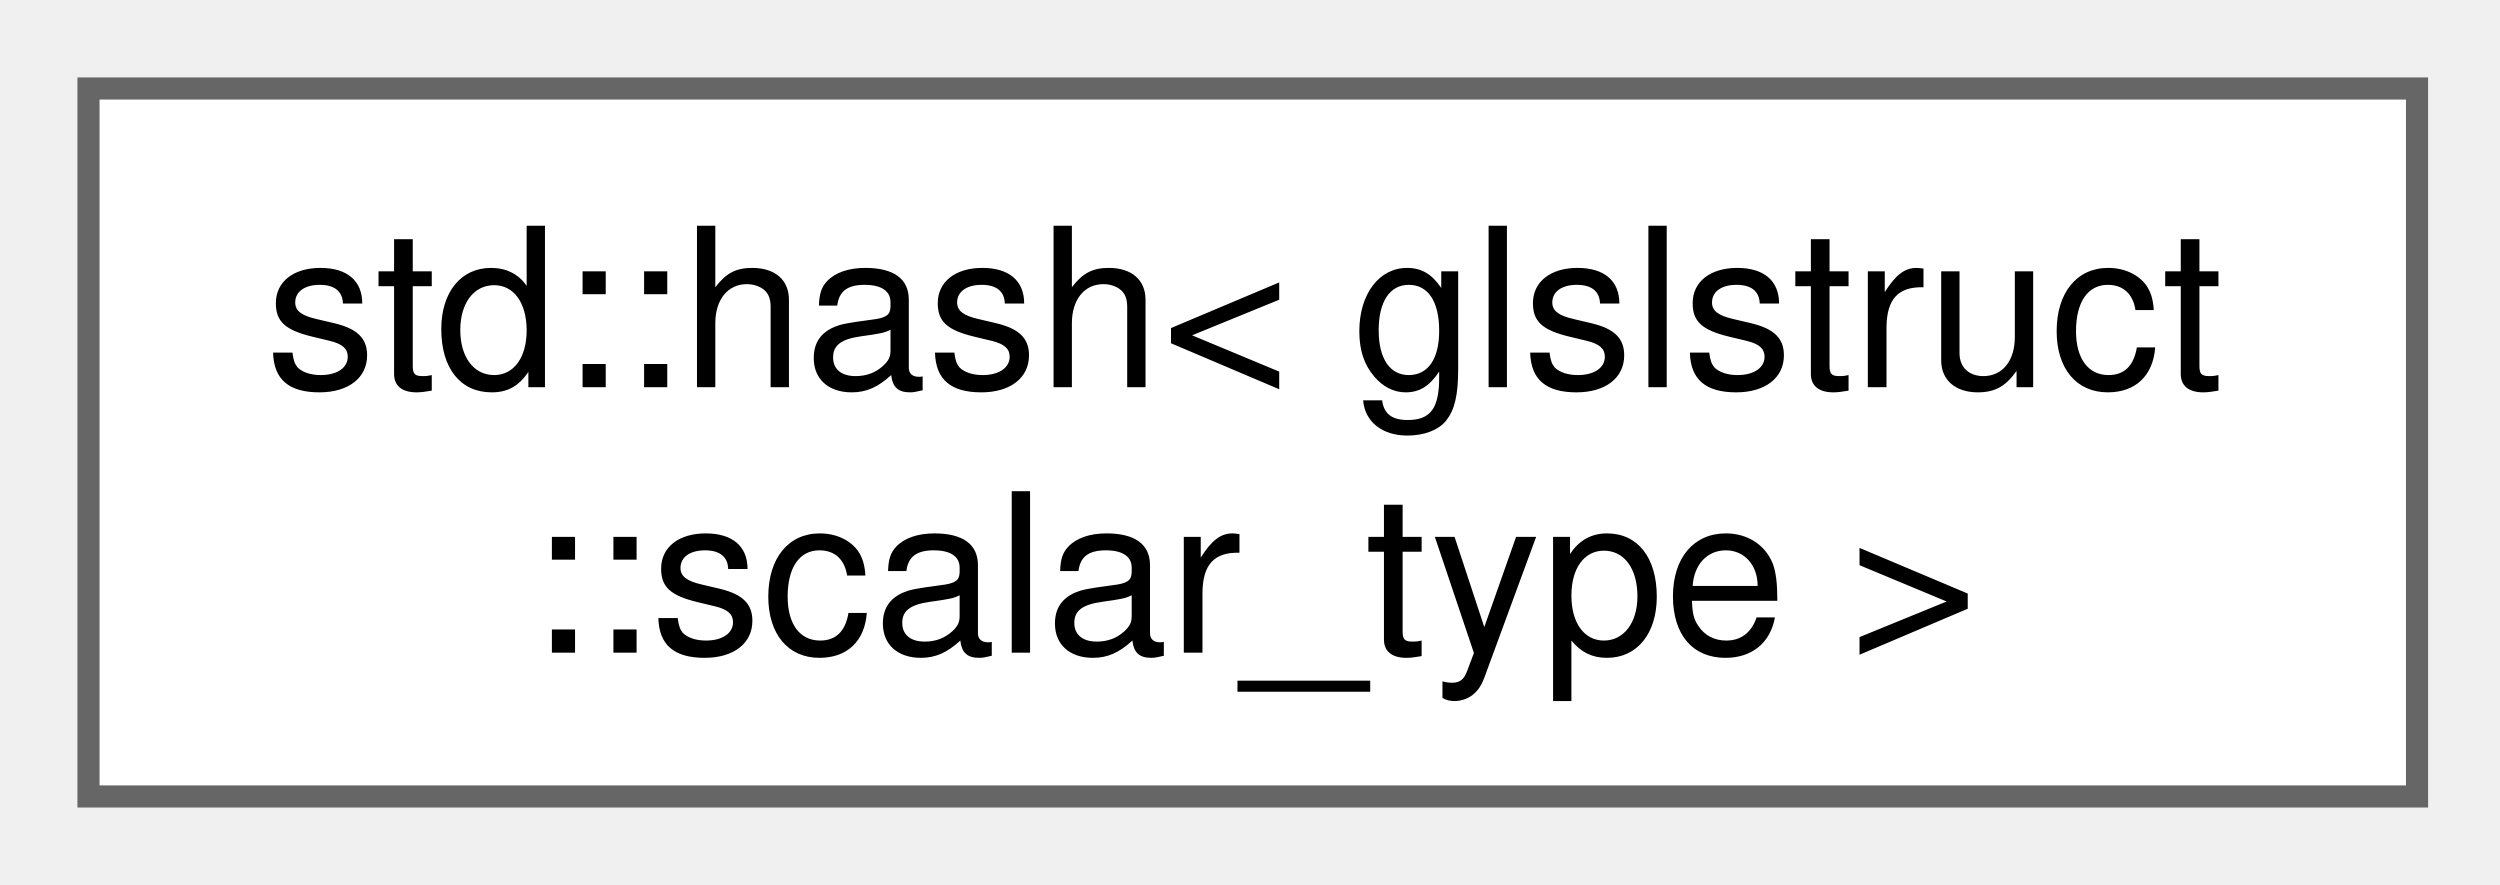
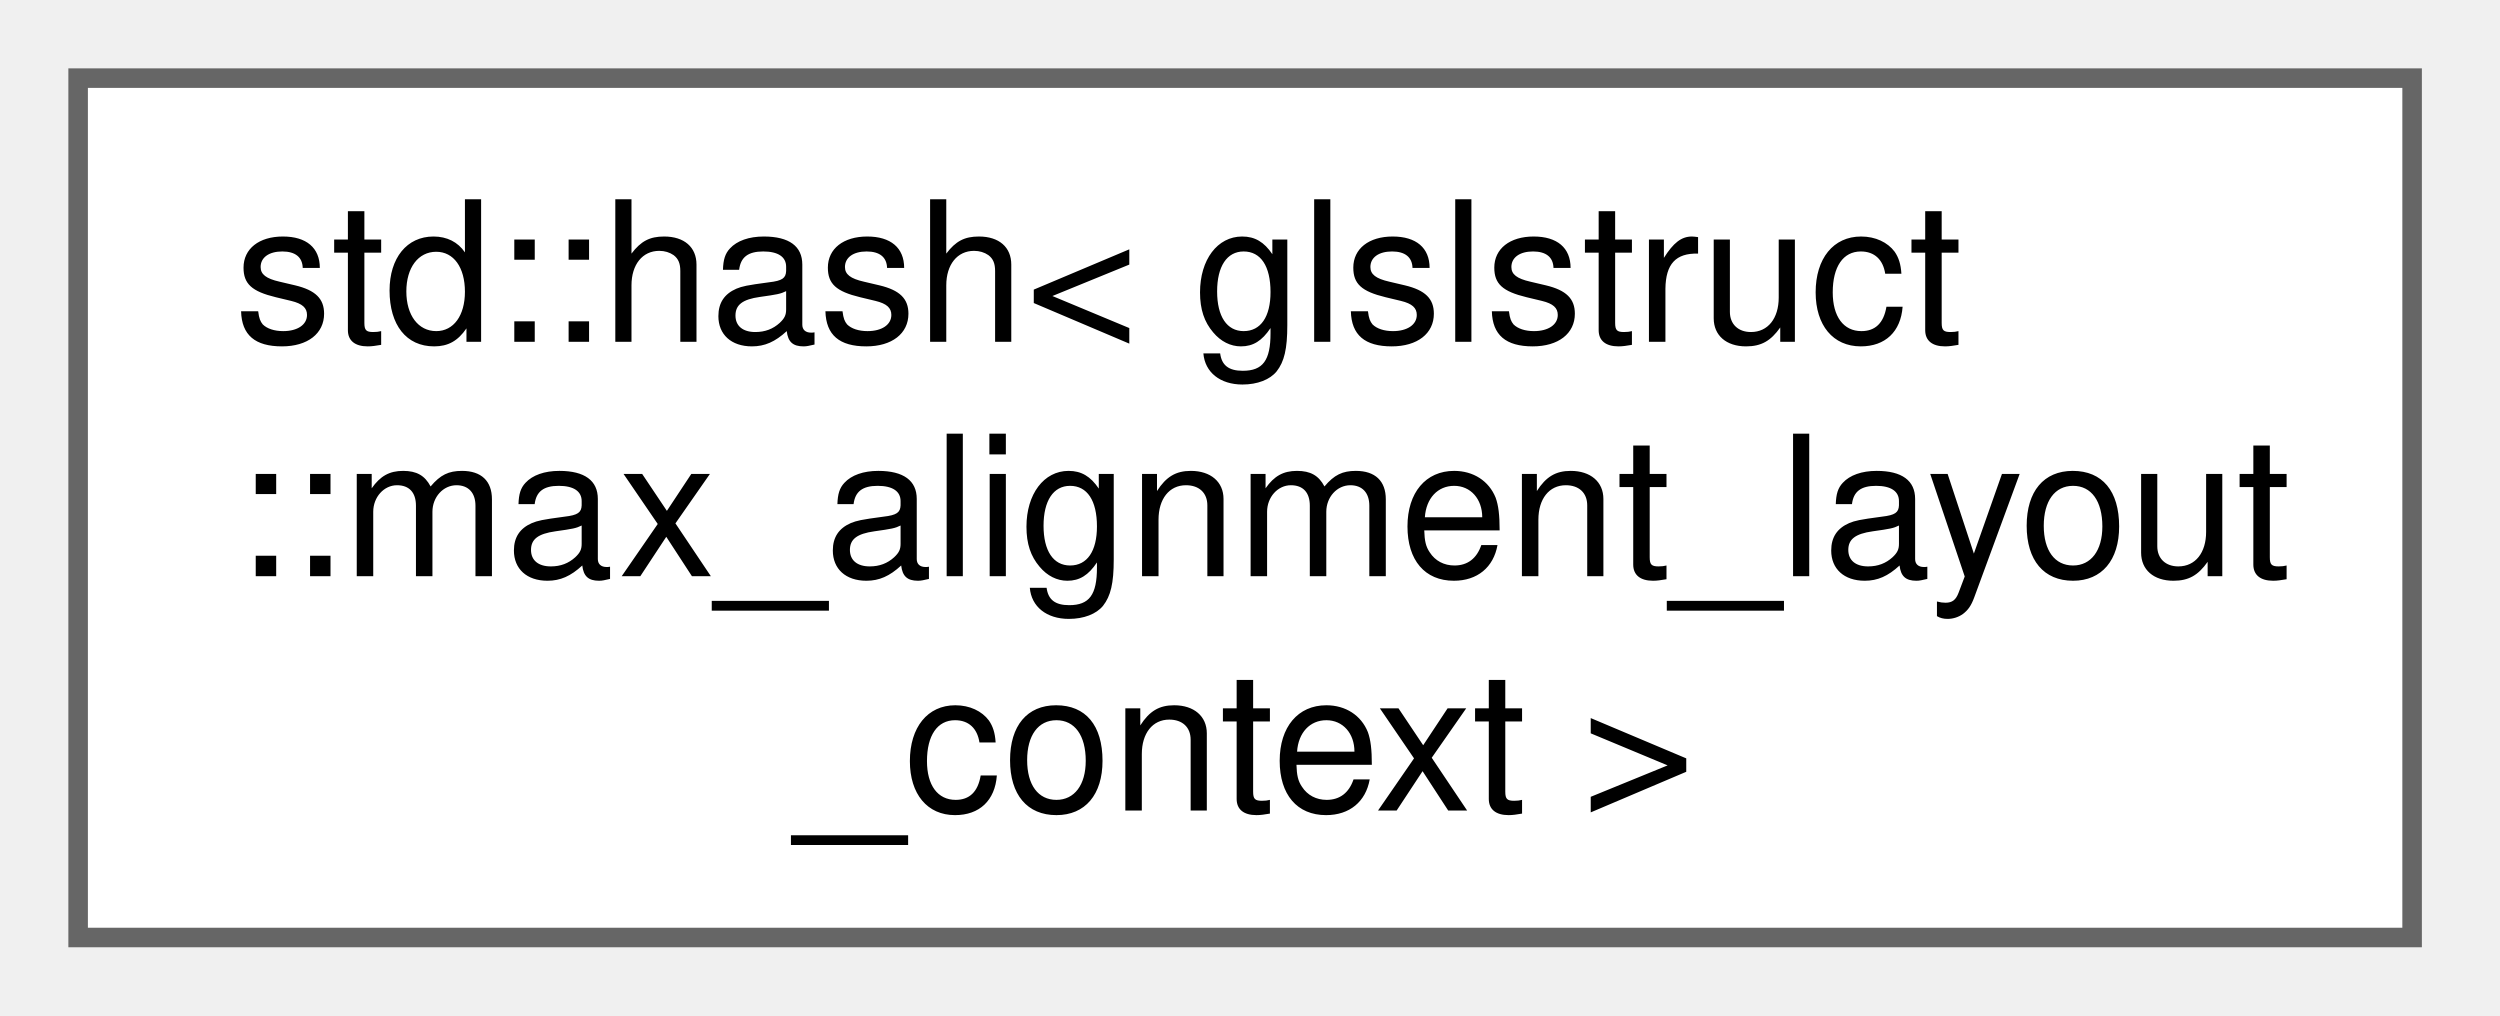
- <svg xmlns="http://www.w3.org/2000/svg" xmlns:xlink="http://www.w3.org/1999/xlink" width="113pt" height="40pt" viewBox="0.00 0.00 113.00 40.00">
-   <g id="graph0" class="graph" transform="scale(1 1) rotate(0) translate(4 36)">
+ <svg xmlns="http://www.w3.org/2000/svg" xmlns:xlink="http://www.w3.org/1999/xlink" width="128pt" height="52pt" viewBox="0.00 0.00 128.00 52.00">
+   <g id="graph0" class="graph" transform="scale(1 1) rotate(0) translate(4 48)">
    <g id="Node000000" class="node">
      <g id="a_Node000000">
-         <a xlink:href="d8/db3/structstd_1_1hash_3_01glslstruct_1_1scalar__type_01_4.html" target="_top" xlink:title="std::hash overload for scalar_type">
-           <polygon fill="white" stroke="#666666" points="105.25,-32 0,-32 0,0 105.25,0 105.25,-32" />
-           <text xml:space="preserve" text-anchor="start" x="8" y="-18.5" font-family="Helvetica,sans-Serif" font-size="10.00">std::hash&lt; glslstruct</text>
-           <text xml:space="preserve" text-anchor="middle" x="52.62" y="-6.5" font-family="Helvetica,sans-Serif" font-size="10.00">::scalar_type &gt;</text>
+         <a xlink:href="dd/d81/structstd_1_1hash_3_01glslstruct_1_1max__alignment__layout__context_01_4.html" target="_top" xlink:title="std::hash specialization for glslstruct::max_alignment_layout_context">
+           <polygon fill="white" stroke="#666666" points="119.5,-44 0,-44 0,0 119.5,0 119.5,-44" />
+           <text xml:space="preserve" text-anchor="start" x="8" y="-30.5" font-family="Helvetica,sans-Serif" font-size="10.00">std::hash&lt; glslstruct</text>
+           <text xml:space="preserve" text-anchor="start" x="8" y="-18.5" font-family="Helvetica,sans-Serif" font-size="10.00">::max_alignment_layout</text>
+           <text xml:space="preserve" text-anchor="middle" x="59.75" y="-6.5" font-family="Helvetica,sans-Serif" font-size="10.00">_context &gt;</text>
        </a>
      </g>
    </g>
  </g>
</svg>
